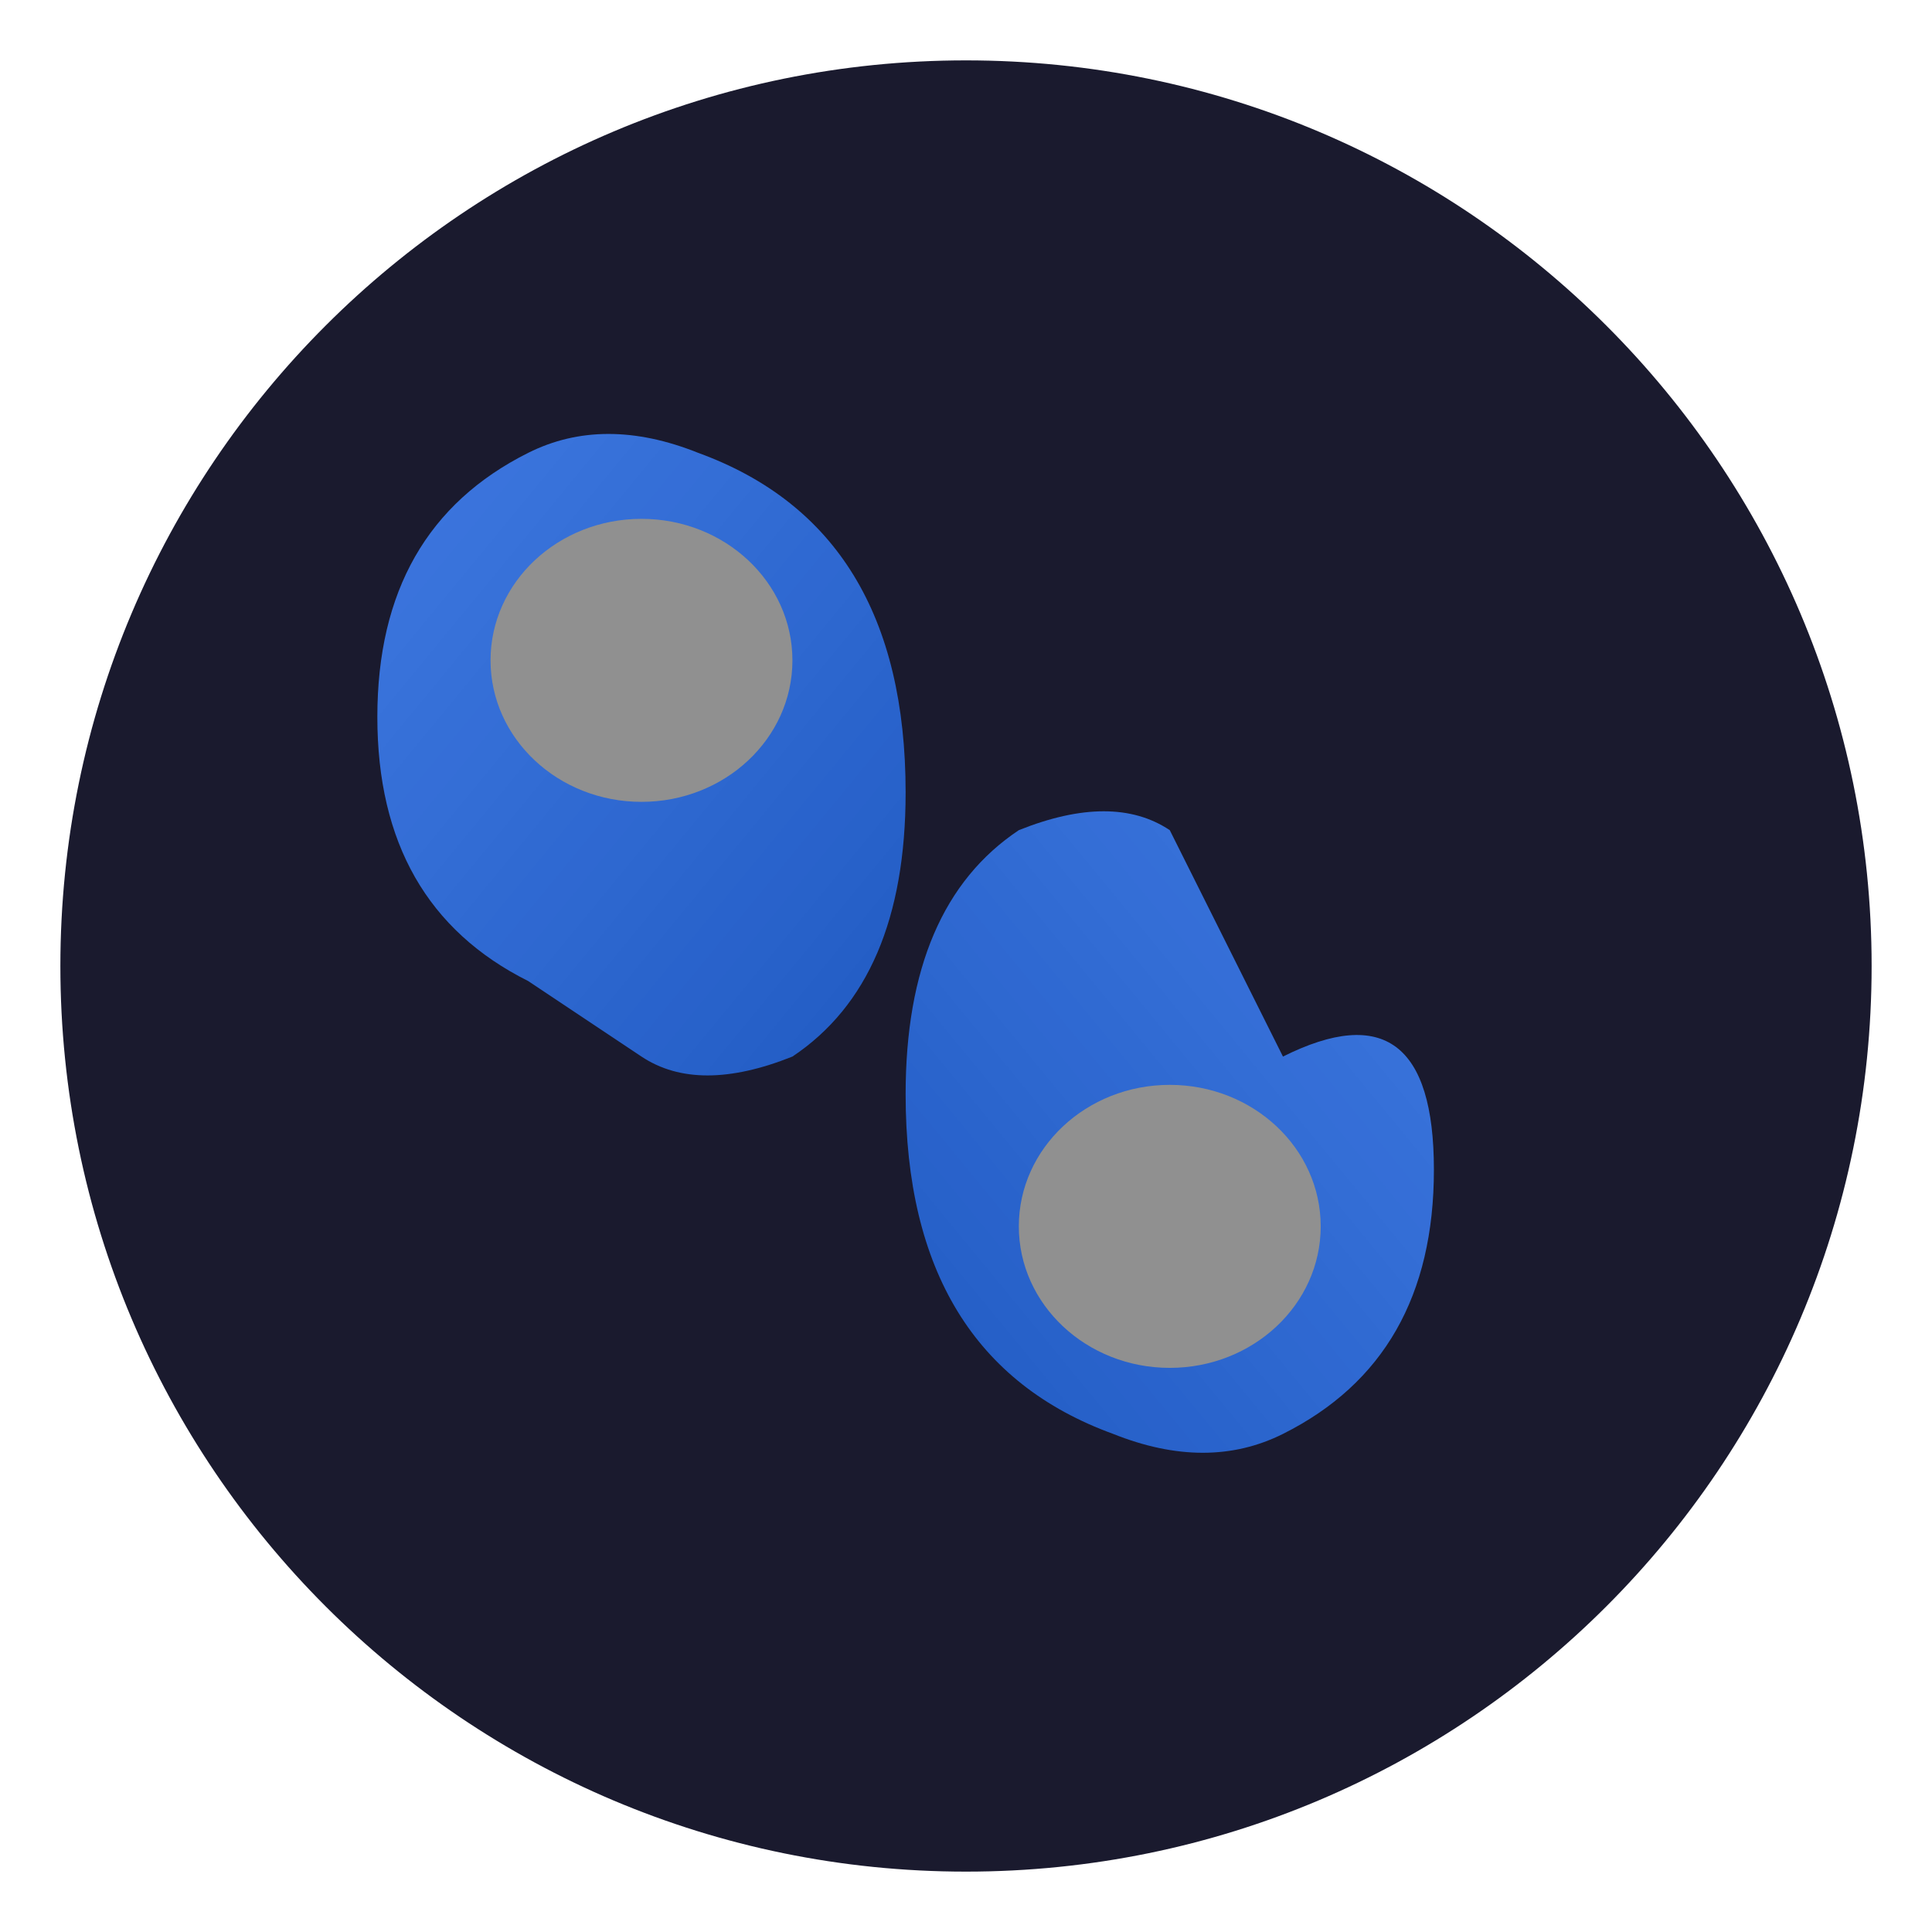
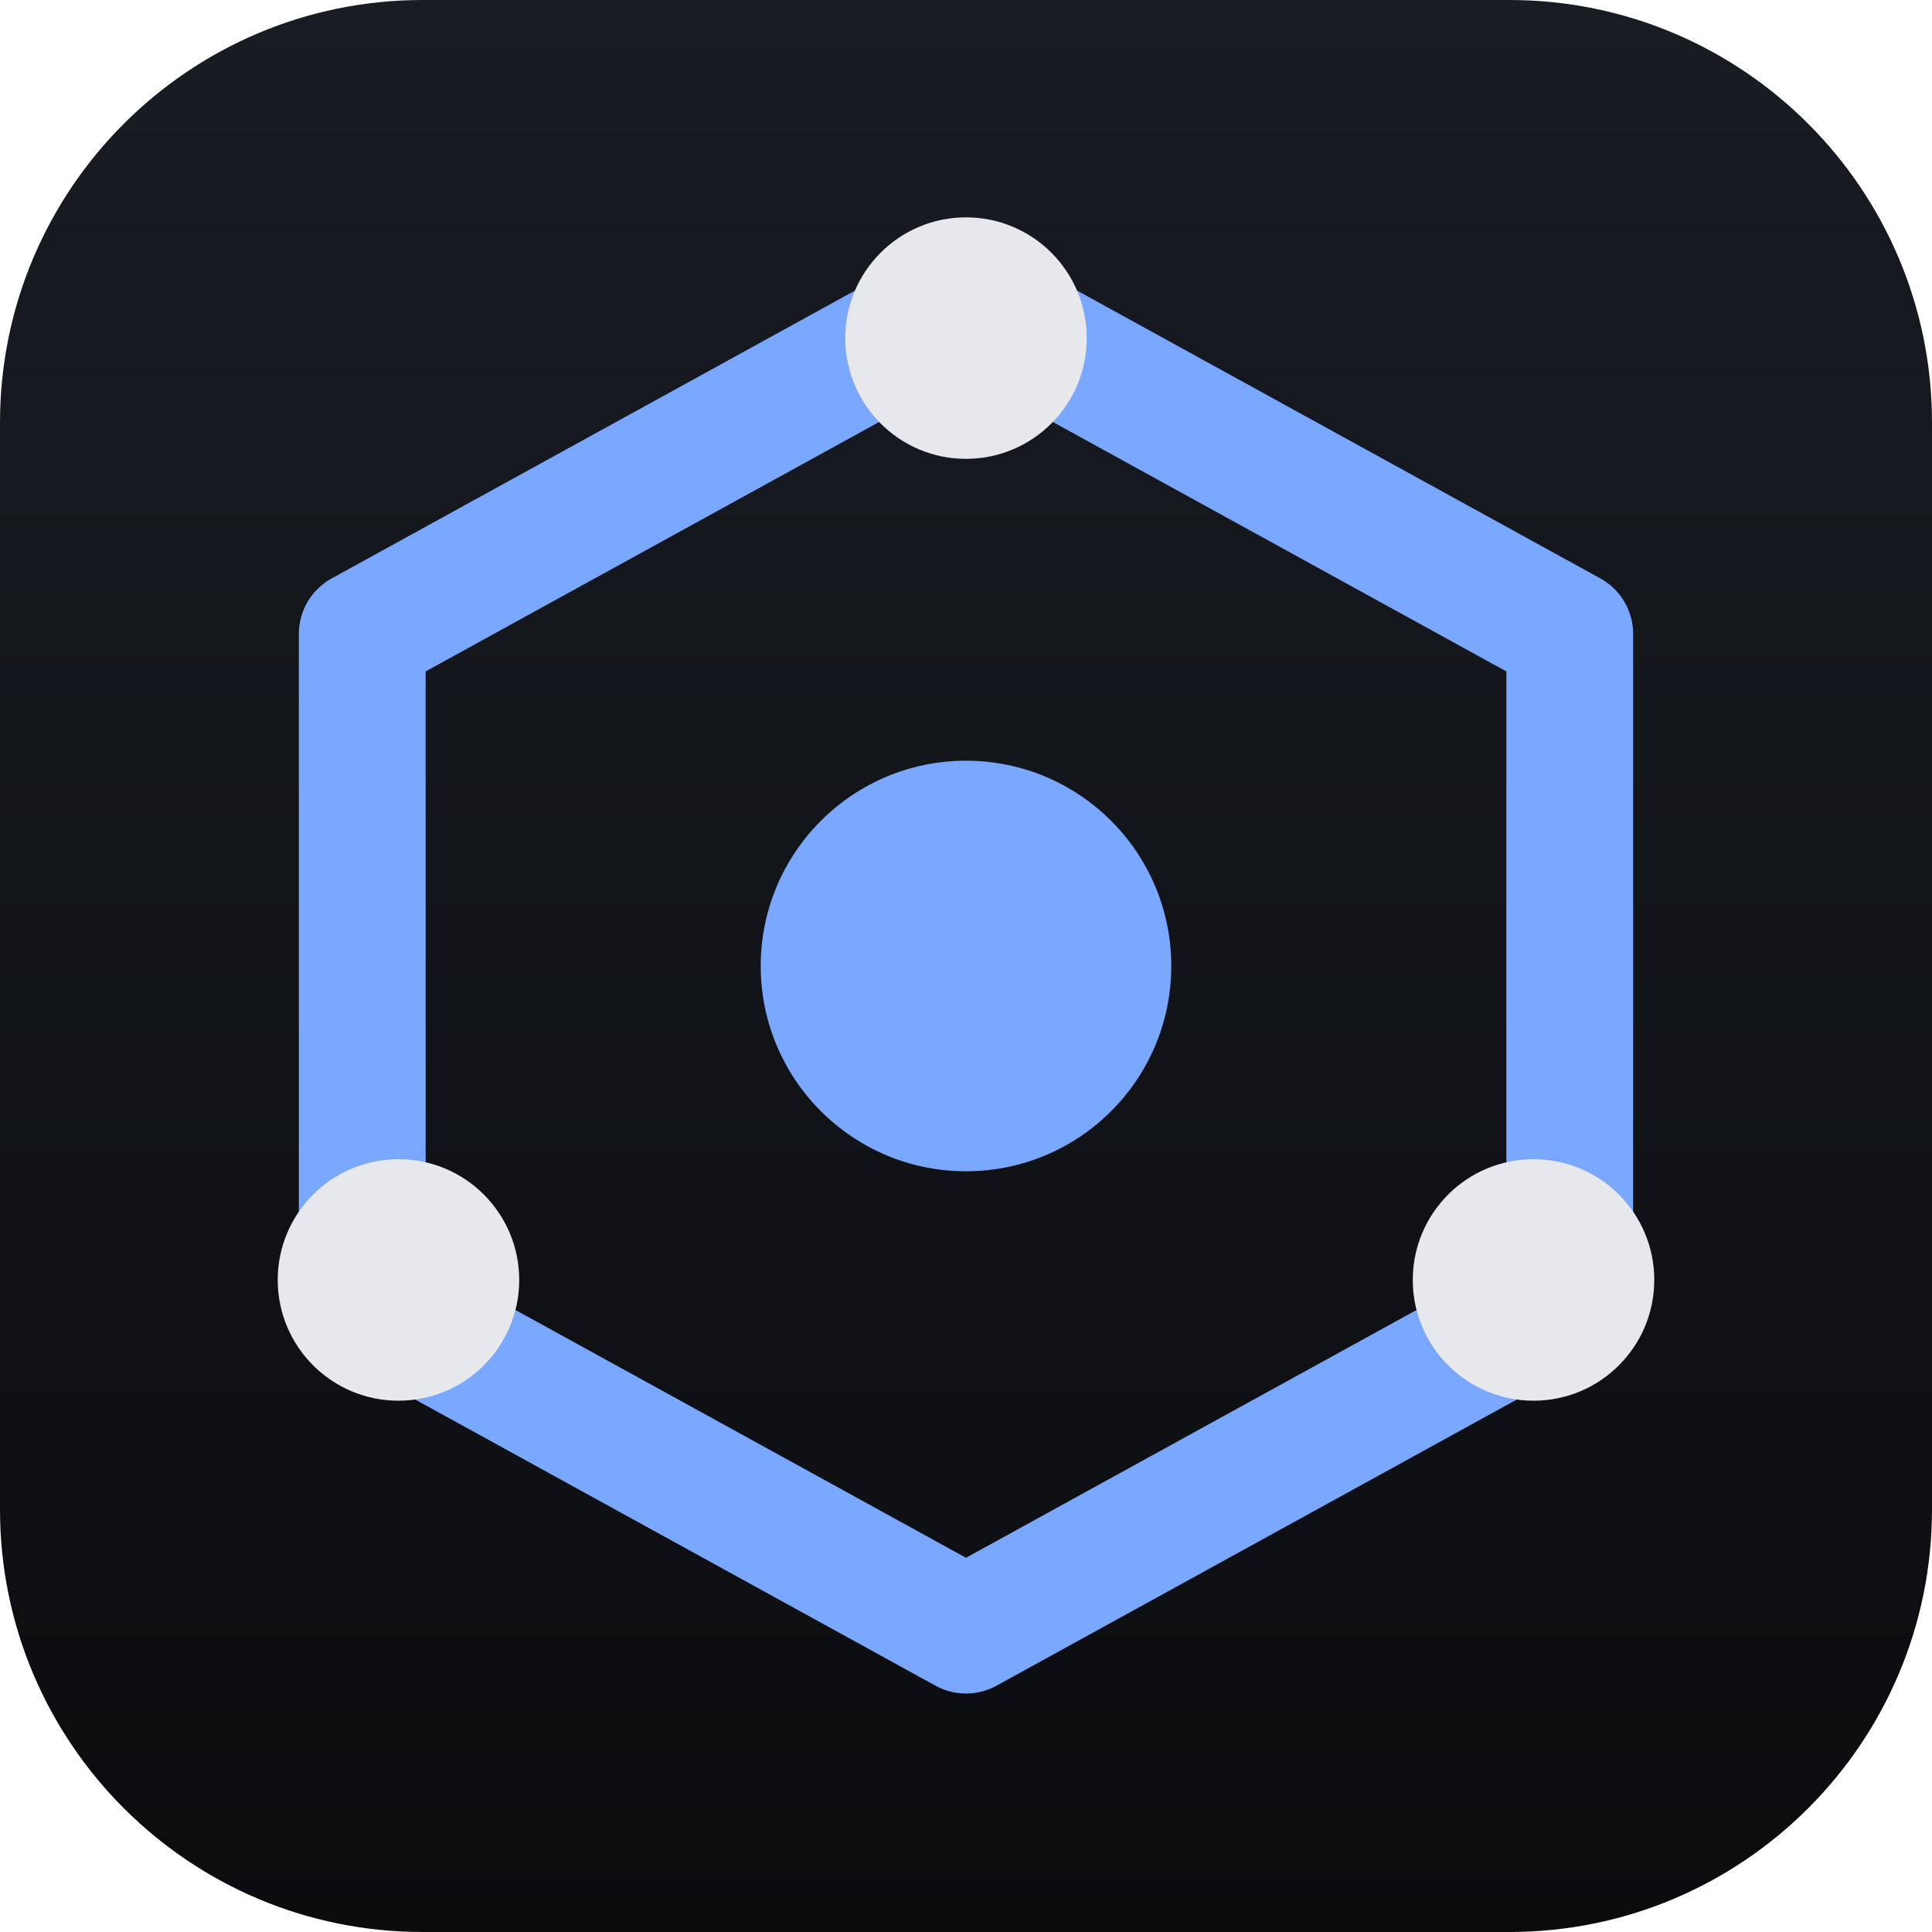
<svg xmlns="http://www.w3.org/2000/svg" viewBox="0 0 1024 1024">
  <defs>
-     <linearGradient id="l1" x1="0" y1="0" x2="1" y2="1">
-       <stop offset="0%" stop-color="#4488ff" />
-       <stop offset="100%" stop-color="#2266dd" />
-     </linearGradient>
-     <linearGradient id="l2" x1="1" y1="0" x2="0" y2="1">
-       <stop offset="0%" stop-color="#4488ff" />
-       <stop offset="100%" stop-color="#2266dd" />
+     <linearGradient id="tile" x1="0" y1="0" x2="0" y2="1">
+       <stop offset="0" stop-color="#181c23" />
+       <stop offset="1" stop-color="#0b0c0e" />
    </linearGradient>
  </defs>
-   <circle cx="512" cy="512" r="480" fill="#1a1a2e" />
-   <path d="M280 520 Q200 480 200 380 Q200 280 280 240 Q320 220 370 240 Q480 280 480 420 Q480 520 420 560 Q370 580 340 560 Z" fill="url(#l1)" opacity=".85" />
-   <path d="M680 560 Q760 520 760 620 Q760 720 680 760 Q640 780 590 760 Q480 720 480 580 Q480 480 540 440 Q590 420 620 440 Z" fill="url(#l2)" opacity=".85" />
-   <ellipse cx="340" cy="350" rx="80" ry="75" fill="#909090" />
-   <ellipse cx="620" cy="650" rx="80" ry="75" fill="#909090" />
+   <rect width="1024" height="1024" rx="224" fill="url(#tile)" />
+   <g transform="translate(512 512) scale(32) translate(-13 -13)">
+     <polygon points="13,2 23,7.5 23,18.5 13,24 3,18.5 3,7.5" fill="none" stroke="#7aa7ff" stroke-width="2.1" stroke-linejoin="round" />
+     <circle cx="13" cy="13" r="3.4" fill="#7aa7ff" />
+     <circle cx="13" cy="2.6" r="2" fill="#e6e8eb" />
+     <circle cx="22.4" cy="18.2" r="2" fill="#e6e8eb" />
+     <circle cx="3.6" cy="18.2" r="2" fill="#e6e8eb" />
+   </g>
</svg>
